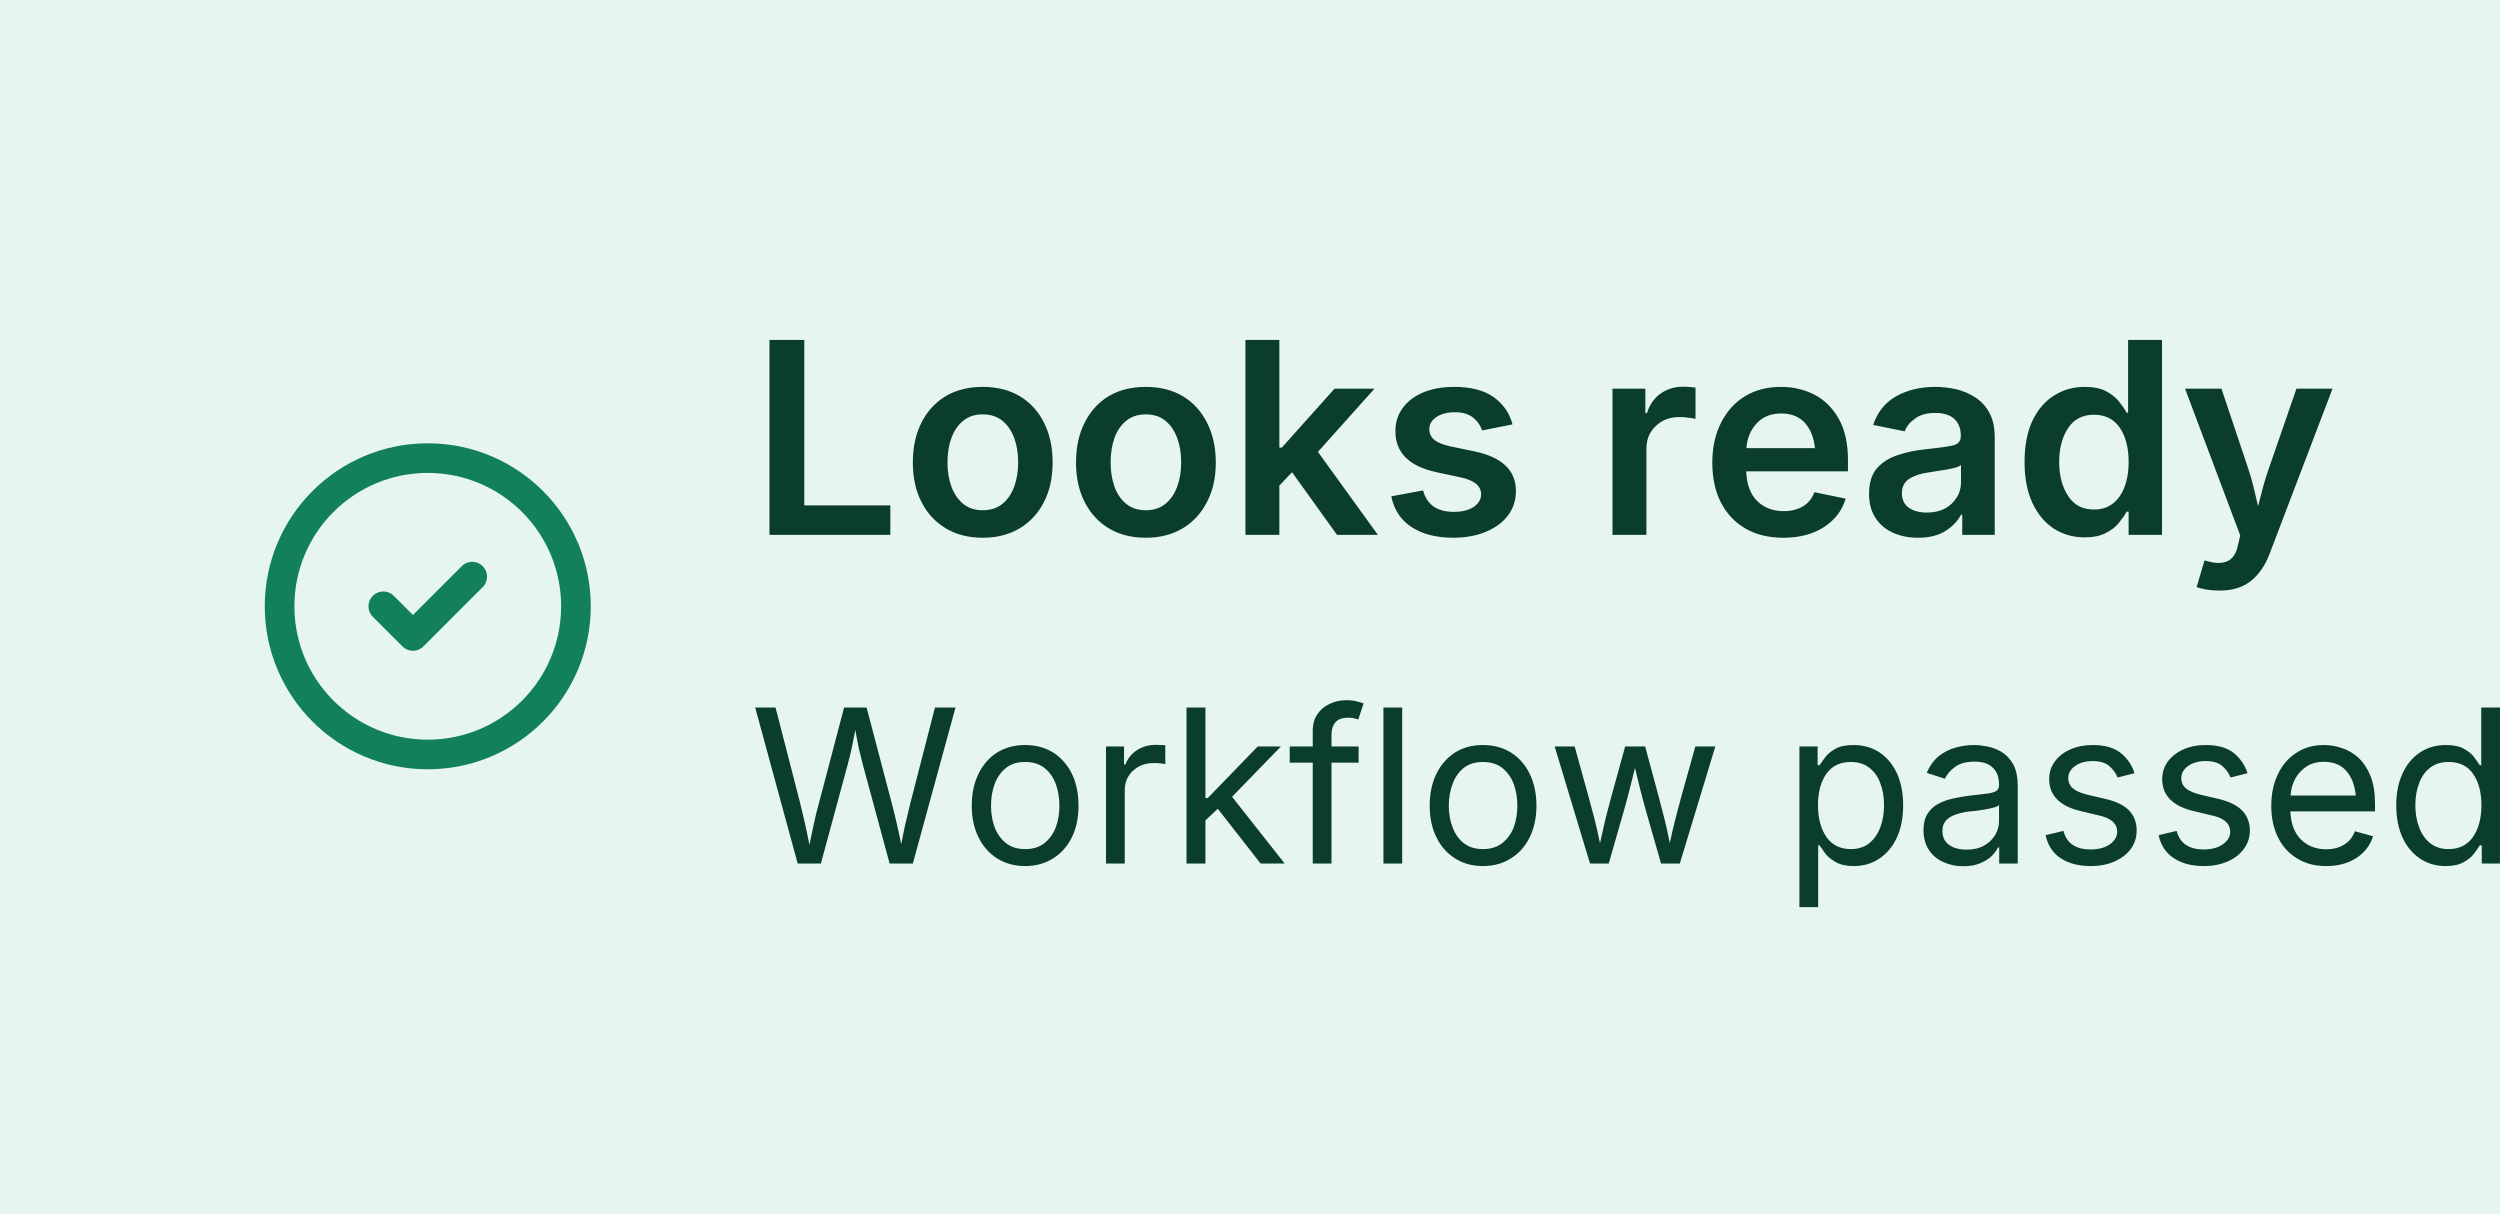
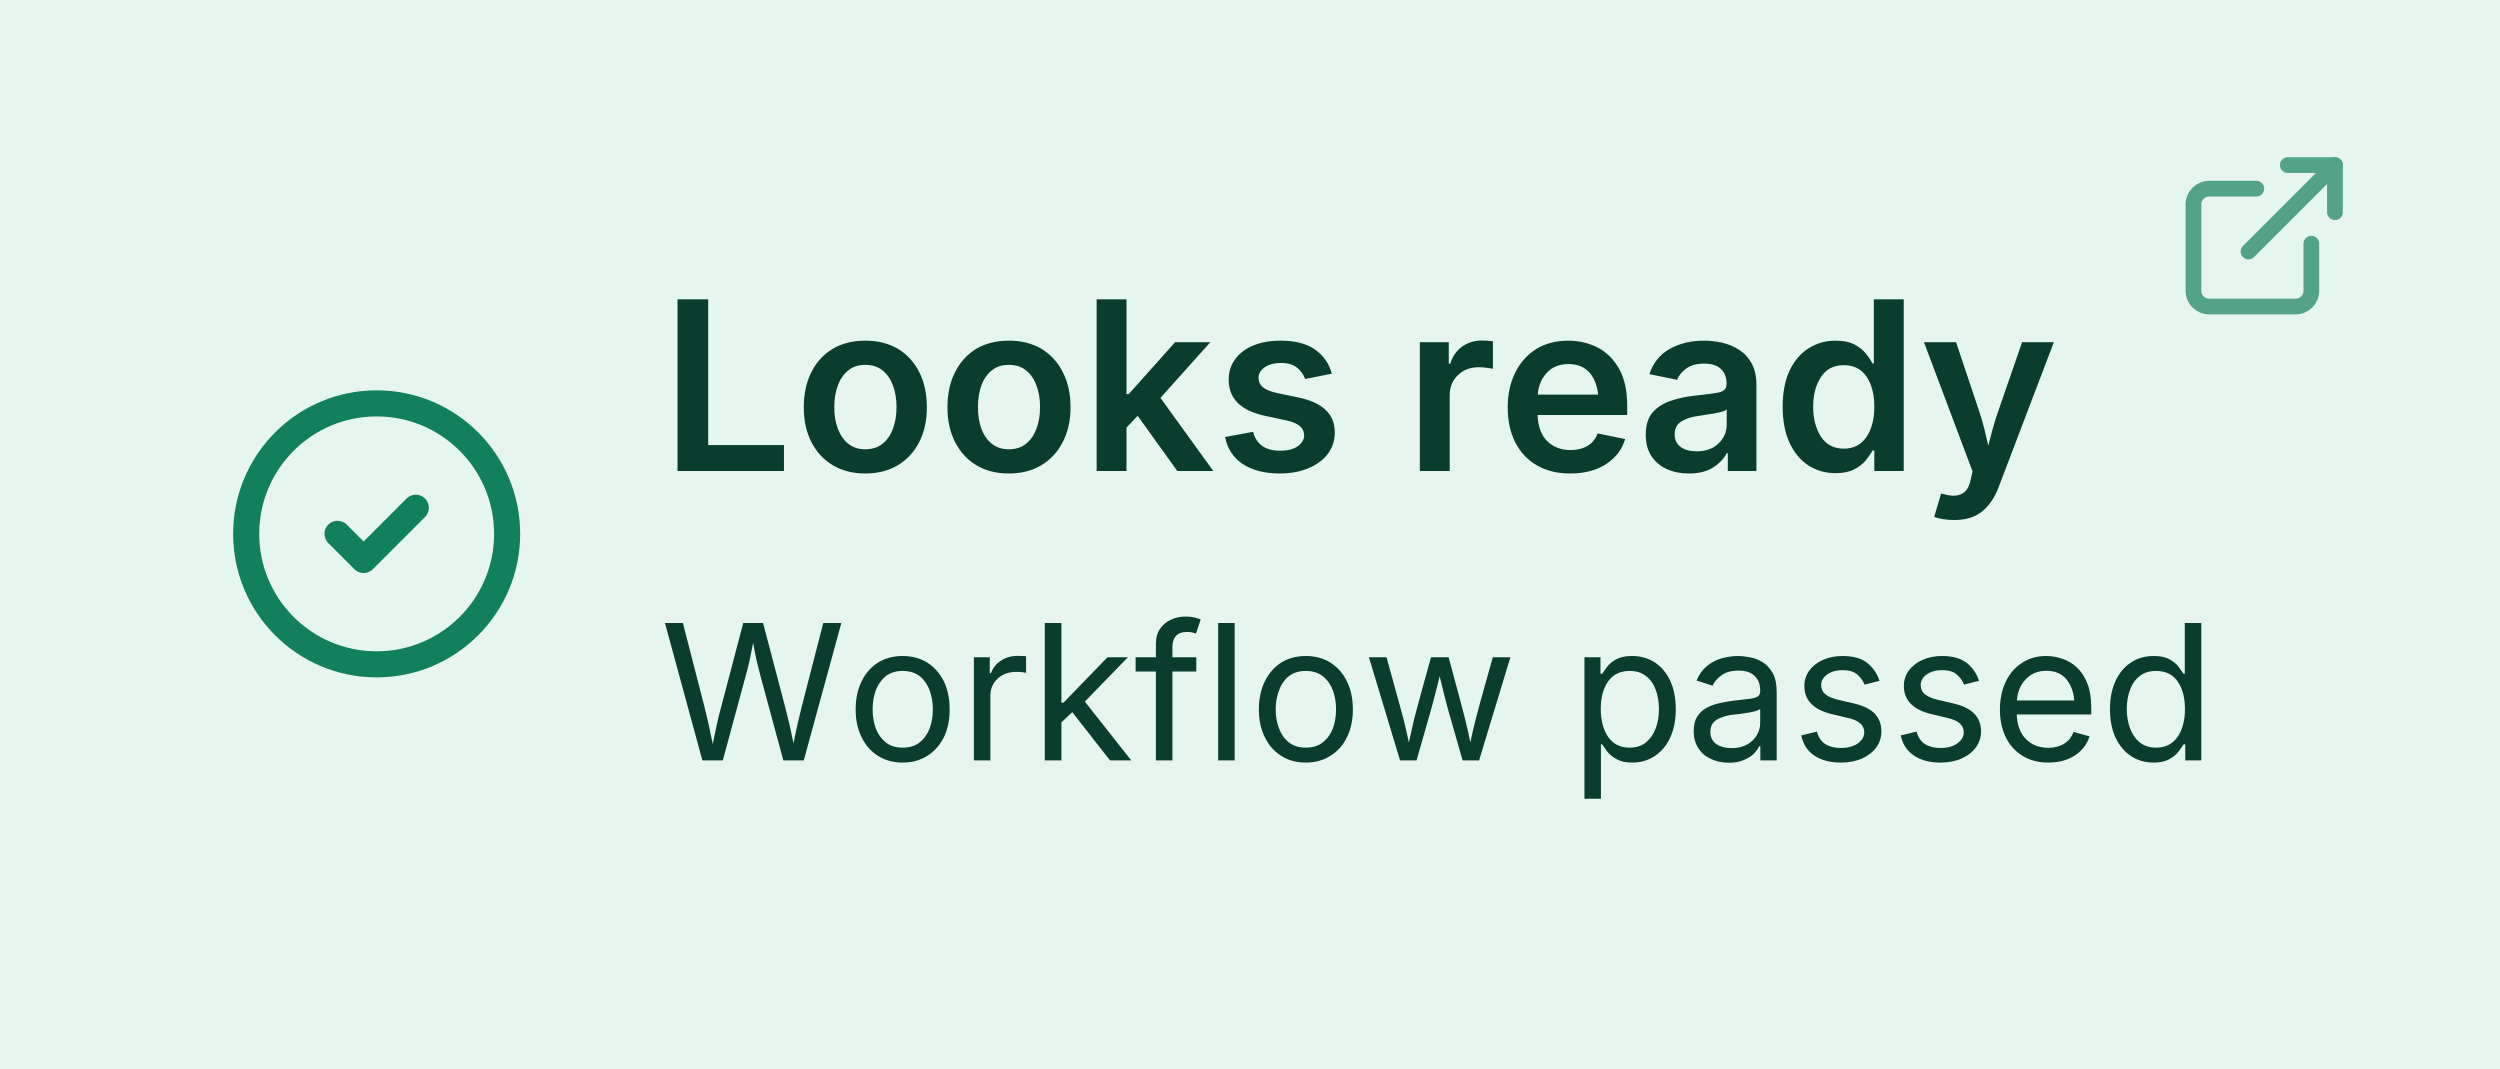
<svg xmlns="http://www.w3.org/2000/svg" width="100%" height="68">
  <style>.f{fill:#e6f6ee}.t{fill:#0b3d2e}.i{stroke:#12805d}@media (prefers-color-scheme:dark){.f{fill:#12301f}.t{fill:#e2f8ec}.i{stroke:#5fd69f}}</style>
  <rect width="100%" height="68" class="f" />
  <g transform="translate(14 24) scale(0.83)" fill="none" class="i" stroke-width="2" stroke-linecap="round" stroke-linejoin="round">
    <circle cx="12" cy="12" r="10" />
    <path d="m9 12 2 2 4-4" />
  </g>
  <path d="M43.1 39.46V28.54H45.05V37.81H49.87V39.46ZM55.04 39.62Q53.85 39.62 52.97 39.09Q52.09 38.56 51.61 37.61Q51.13 36.67 51.13 35.41Q51.13 34.13 51.61 33.18Q52.09 32.22 52.97 31.69Q53.85 31.17 55.04 31.17Q56.24 31.17 57.12 31.69Q58 32.22 58.48 33.18Q58.96 34.13 58.96 35.41Q58.96 36.67 58.48 37.61Q58 38.56 57.12 39.09Q56.24 39.62 55.04 39.62ZM55.04 38.08Q55.71 38.08 56.15 37.72Q56.59 37.36 56.81 36.75Q57.03 36.15 57.03 35.4Q57.03 34.64 56.81 34.04Q56.59 33.43 56.15 33.07Q55.71 32.71 55.04 32.71Q54.39 32.71 53.95 33.07Q53.51 33.43 53.29 34.04Q53.07 34.64 53.07 35.4Q53.07 36.15 53.29 36.75Q53.51 37.36 53.95 37.72Q54.39 38.08 55.04 38.08ZM64.18 39.62Q62.98 39.62 62.1 39.09Q61.23 38.56 60.75 37.61Q60.27 36.67 60.27 35.41Q60.27 34.13 60.75 33.18Q61.23 32.22 62.1 31.69Q62.98 31.17 64.18 31.17Q65.37 31.17 66.25 31.69Q67.13 32.22 67.61 33.18Q68.1 34.13 68.1 35.41Q68.1 36.67 67.61 37.61Q67.13 38.56 66.25 39.09Q65.37 39.62 64.18 39.62ZM64.18 38.08Q64.84 38.08 65.28 37.72Q65.72 37.36 65.94 36.75Q66.16 36.15 66.16 35.4Q66.16 34.64 65.94 34.04Q65.72 33.43 65.28 33.07Q64.84 32.71 64.18 32.71Q63.52 32.71 63.08 33.07Q62.64 33.43 62.42 34.04Q62.21 34.64 62.21 35.4Q62.21 36.15 62.42 36.75Q62.64 37.36 63.08 37.72Q63.52 38.08 64.18 38.08ZM69.76 39.46V28.54H71.66V34.57H71.8L74.75 31.27H76.99L73.82 34.81L77.18 39.46H74.89L72.37 35.95L71.66 36.7V39.46ZM81.4 39.62Q79.98 39.62 79.06 39.02Q78.15 38.42 77.93 37.3L79.71 36.97Q80.03 38.17 81.43 38.17Q82.14 38.17 82.55 37.89Q82.96 37.6 82.96 37.19Q82.96 36.49 81.86 36.25L80.46 35.95Q78.16 35.45 78.16 33.66Q78.16 32.89 78.58 32.34Q78.99 31.78 79.74 31.47Q80.48 31.17 81.46 31.17Q82.85 31.17 83.66 31.74Q84.47 32.32 84.72 33.27L83.02 33.61Q82.88 33.19 82.51 32.89Q82.14 32.59 81.48 32.59Q80.88 32.59 80.47 32.85Q80.06 33.12 80.06 33.54Q80.06 33.9 80.33 34.13Q80.6 34.36 81.23 34.5L82.62 34.79Q84.91 35.28 84.91 37Q84.91 37.78 84.47 38.37Q84.02 38.96 83.22 39.29Q82.43 39.62 81.4 39.62ZM90.32 39.46V31.27H92.16V32.64H92.25Q92.47 31.93 93.02 31.54Q93.57 31.16 94.27 31.16Q94.64 31.16 94.97 31.21V32.96Q94.85 32.93 94.59 32.9Q94.32 32.86 94.07 32.86Q93.27 32.86 92.75 33.36Q92.22 33.85 92.22 34.64V39.46ZM99.89 39.62Q98.65 39.62 97.76 39.1Q96.87 38.58 96.39 37.64Q95.91 36.7 95.91 35.41Q95.91 34.15 96.39 33.2Q96.86 32.24 97.73 31.7Q98.59 31.17 99.77 31.17Q100.76 31.17 101.62 31.6Q102.47 32.04 102.99 32.95Q103.51 33.86 103.51 35.3V35.9H97.81Q97.85 36.99 98.42 37.56Q99 38.13 99.91 38.13Q100.54 38.13 100.99 37.86Q101.44 37.59 101.63 37.07L103.38 37.43Q103.09 38.42 102.17 39.02Q101.25 39.62 99.89 39.62ZM97.82 34.6H101.66Q101.57 33.72 101.1 33.19Q100.62 32.66 99.77 32.66Q98.9 32.66 98.39 33.22Q97.88 33.78 97.82 34.6ZM107.43 39.62Q106.65 39.62 106.03 39.34Q105.41 39.06 105.05 38.51Q104.69 37.96 104.69 37.16Q104.69 36.23 105.14 35.72Q105.59 35.22 106.3 34.99Q107.02 34.75 107.81 34.67Q108.88 34.56 109.35 34.46Q109.83 34.36 109.83 33.93V33.9Q109.83 33.3 109.46 32.96Q109.1 32.63 108.4 32.63Q107.68 32.63 107.26 32.95Q106.83 33.26 106.69 33.66L104.92 33.3Q105.28 32.22 106.22 31.69Q107.16 31.17 108.39 31.17Q108.97 31.17 109.56 31.3Q110.15 31.44 110.64 31.76Q111.13 32.07 111.43 32.62Q111.73 33.17 111.73 33.99V39.46H109.91V38.33H109.84Q109.57 38.86 108.97 39.24Q108.38 39.62 107.43 39.62ZM107.92 38.21Q108.8 38.21 109.32 37.71Q109.84 37.2 109.84 36.52V35.55Q109.71 35.66 109.38 35.73Q109.04 35.81 108.66 35.86Q108.28 35.92 108.04 35.96Q107.39 36.04 106.96 36.31Q106.53 36.57 106.53 37.13Q106.53 37.66 106.92 37.94Q107.31 38.21 107.92 38.21ZM116.77 39.6Q115.81 39.6 115.04 39.11Q114.28 38.61 113.84 37.67Q113.4 36.72 113.4 35.38Q113.4 34.01 113.84 33.07Q114.29 32.13 115.06 31.65Q115.82 31.17 116.77 31.17Q117.5 31.17 117.96 31.41Q118.43 31.66 118.7 32Q118.97 32.34 119.12 32.62H119.2V28.54H121.1V39.46H119.23V38.16H119.12Q118.96 38.45 118.68 38.79Q118.41 39.13 117.94 39.36Q117.48 39.6 116.77 39.6ZM117.29 38.04Q118.22 38.04 118.73 37.3Q119.23 36.56 119.23 35.37Q119.23 34.18 118.73 33.45Q118.23 32.73 117.29 32.73Q116.33 32.73 115.84 33.48Q115.34 34.23 115.34 35.37Q115.34 36.52 115.84 37.28Q116.33 38.04 117.29 38.04ZM123.04 42.38 123.48 40.89 123.71 40.95Q124.35 41.13 124.79 40.92Q125.22 40.71 125.36 40.01L125.48 39.49L122.39 31.27H124.43L125.92 35.72Q126.1 36.26 126.23 36.79Q126.36 37.32 126.48 37.85Q126.62 37.31 126.76 36.78Q126.9 36.25 127.09 35.72L128.63 31.27H130.65L127.13 40.51Q126.76 41.49 126.09 42.03Q125.42 42.58 124.31 42.58Q123.91 42.58 123.57 42.52Q123.23 42.46 123.04 42.38Z" class="t" transform="translate(0 -9.5)" />
  <path d="M44.68 38.37 42.3 29.63H43.44L44.82 34.99Q44.96 35.55 45.09 36.13Q45.22 36.71 45.34 37.33Q45.46 36.71 45.59 36.13Q45.71 35.55 45.87 34.99L47.28 29.63H48.54L49.95 34.99Q50.24 36.09 50.48 37.29Q50.59 36.69 50.72 36.12Q50.85 35.55 50.99 34.99L52.37 29.63H53.52L51.13 38.37H49.83L48.33 32.83Q48.22 32.42 48.11 31.94Q48.01 31.47 47.91 30.89Q47.81 31.43 47.71 31.89Q47.61 32.36 47.48 32.83L45.98 38.37ZM57.42 38.51Q56.53 38.51 55.85 38.08Q55.18 37.66 54.81 36.9Q54.43 36.14 54.43 35.13Q54.43 34.11 54.81 33.34Q55.18 32.58 55.85 32.15Q56.53 31.73 57.42 31.73Q58.31 31.73 58.99 32.15Q59.66 32.58 60.04 33.34Q60.41 34.11 60.41 35.13Q60.41 36.14 60.04 36.9Q59.66 37.66 58.99 38.08Q58.31 38.51 57.42 38.51ZM57.42 37.56Q58.08 37.56 58.51 37.22Q58.93 36.88 59.14 36.33Q59.34 35.78 59.34 35.13Q59.34 34.48 59.14 33.92Q58.93 33.36 58.51 33.02Q58.08 32.68 57.42 32.68Q56.76 32.68 56.34 33.02Q55.92 33.36 55.71 33.92Q55.51 34.47 55.51 35.13Q55.51 35.78 55.71 36.33Q55.92 36.88 56.34 37.22Q56.76 37.56 57.42 37.56ZM61.95 38.37V31.81H62.96V32.82H63.04Q63.22 32.32 63.68 32.02Q64.15 31.72 64.73 31.72Q64.85 31.72 65.01 31.73Q65.17 31.73 65.27 31.74V32.8Q65.22 32.79 65.03 32.76Q64.85 32.74 64.63 32.74Q63.93 32.74 63.46 33.17Q63 33.6 63 34.26V38.37ZM66.46 38.37V29.63H67.52V34.7H67.65L70.45 31.81H71.75L69.01 34.63L71.96 38.37H70.61L68.21 35.3L67.52 35.95V38.37ZM76.1 31.81V32.72H74.58V38.37H73.53V32.72H72.24V31.81H73.53V30.94Q73.53 30.37 73.8 29.99Q74.06 29.61 74.49 29.42Q74.92 29.22 75.39 29.22Q75.77 29.22 76.01 29.29Q76.26 29.35 76.38 29.4L76.08 30.3Q76 30.27 75.87 30.24Q75.74 30.2 75.52 30.2Q75.03 30.2 74.81 30.45Q74.58 30.7 74.58 31.18V31.81ZM78.54 29.63V38.37H77.49V29.63ZM83.06 38.51Q82.17 38.51 81.5 38.08Q80.83 37.66 80.46 36.9Q80.08 36.14 80.08 35.13Q80.08 34.11 80.46 33.34Q80.83 32.58 81.5 32.15Q82.17 31.73 83.06 31.73Q83.96 31.73 84.63 32.15Q85.31 32.58 85.68 33.34Q86.06 34.11 86.06 35.13Q86.06 36.14 85.68 36.9Q85.31 37.66 84.63 38.08Q83.96 38.51 83.06 38.51ZM83.06 37.56Q83.72 37.56 84.15 37.22Q84.58 36.88 84.79 36.33Q84.99 35.78 84.99 35.13Q84.99 34.48 84.79 33.92Q84.58 33.36 84.15 33.02Q83.72 32.68 83.06 32.68Q82.41 32.68 81.98 33.02Q81.56 33.36 81.36 33.92Q81.15 34.47 81.15 35.13Q81.15 35.78 81.36 36.33Q81.56 36.88 81.98 37.22Q82.41 37.56 83.06 37.56ZM89.06 38.37 87.08 31.81H88.2L88.99 34.67Q89.13 35.18 89.3 35.82Q89.46 36.46 89.62 37.23Q89.78 36.48 89.93 35.85Q90.09 35.22 90.24 34.67L91.03 31.81H92.15L92.92 34.67Q93.06 35.2 93.22 35.83Q93.38 36.46 93.53 37.22Q93.69 36.47 93.85 35.84Q94.01 35.21 94.16 34.67L94.96 31.81H96.08L94.09 38.37H93.04L92.19 35.4Q92.03 34.84 91.88 34.24Q91.73 33.64 91.58 33.02Q91.43 33.64 91.27 34.25Q91.12 34.85 90.96 35.4L90.11 38.37ZM100.79 40.81V31.81H101.81V32.86H101.92Q102.04 32.69 102.23 32.42Q102.43 32.15 102.81 31.94Q103.18 31.73 103.82 31.73Q104.64 31.73 105.27 32.14Q105.89 32.55 106.25 33.31Q106.6 34.07 106.6 35.11Q106.6 36.15 106.25 36.91Q105.9 37.67 105.27 38.09Q104.65 38.51 103.83 38.51Q103.21 38.51 102.83 38.29Q102.45 38.08 102.24 37.81Q102.04 37.53 101.92 37.35H101.84V40.81ZM103.67 37.56Q104.29 37.56 104.7 37.23Q105.11 36.9 105.32 36.34Q105.53 35.78 105.53 35.1Q105.53 34.42 105.32 33.87Q105.12 33.32 104.7 33Q104.29 32.68 103.67 32.68Q102.77 32.68 102.3 33.34Q101.83 34.01 101.83 35.1Q101.83 36.19 102.3 36.88Q102.78 37.56 103.67 37.56ZM109.97 38.52Q109.35 38.52 108.84 38.28Q108.33 38.05 108.04 37.6Q107.74 37.15 107.74 36.5Q107.74 35.94 107.96 35.59Q108.18 35.24 108.55 35.03Q108.93 34.83 109.38 34.73Q109.83 34.63 110.29 34.57Q110.87 34.5 111.24 34.46Q111.61 34.42 111.79 34.32Q111.97 34.22 111.97 33.98V33.94Q111.97 33.33 111.62 33Q111.28 32.66 110.6 32.66Q109.89 32.66 109.49 32.97Q109.09 33.27 108.94 33.62L107.92 33.29Q108.18 32.69 108.6 32.35Q109.03 32.01 109.55 31.87Q110.06 31.73 110.57 31.73Q110.89 31.73 111.31 31.81Q111.73 31.89 112.12 32.12Q112.51 32.36 112.77 32.82Q113.02 33.28 113.02 34.05V38.37H111.98V37.47H111.91Q111.8 37.7 111.56 37.95Q111.31 38.19 110.92 38.35Q110.53 38.52 109.97 38.52ZM110.15 37.59Q110.74 37.59 111.14 37.36Q111.54 37.13 111.76 36.76Q111.97 36.4 111.97 36V35.09Q111.9 35.17 111.69 35.23Q111.47 35.29 111.19 35.34Q110.91 35.38 110.65 35.42Q110.39 35.45 110.24 35.46Q109.86 35.51 109.53 35.63Q109.2 35.74 109 35.96Q108.8 36.18 108.8 36.55Q108.8 37.06 109.18 37.33Q109.56 37.59 110.15 37.59ZM117.1 38.51Q116.09 38.51 115.42 38.07Q114.76 37.63 114.58 36.78L115.58 36.54Q115.72 37.08 116.11 37.33Q116.5 37.58 117.09 37.58Q117.77 37.58 118.18 37.29Q118.59 36.99 118.59 36.59Q118.59 35.92 117.63 35.69L116.54 35.43Q114.78 35.01 114.78 33.64Q114.78 33.08 115.1 32.65Q115.41 32.22 115.96 31.98Q116.51 31.73 117.21 31.73Q118.22 31.73 118.78 32.17Q119.34 32.62 119.56 33.31L118.61 33.55Q118.47 33.2 118.16 32.92Q117.84 32.63 117.21 32.63Q116.62 32.63 116.24 32.9Q115.85 33.17 115.85 33.58Q115.85 33.94 116.11 34.16Q116.37 34.38 116.95 34.52L117.94 34.75Q118.83 34.96 119.26 35.4Q119.68 35.85 119.68 36.52Q119.68 37.09 119.36 37.54Q119.03 37.99 118.45 38.25Q117.87 38.51 117.1 38.51ZM123.43 38.51Q122.43 38.51 121.76 38.07Q121.09 37.63 120.91 36.78L121.92 36.54Q122.06 37.08 122.45 37.33Q122.84 37.58 123.42 37.58Q124.11 37.58 124.51 37.29Q124.92 36.99 124.92 36.59Q124.92 35.92 123.96 35.69L122.87 35.43Q121.11 35.01 121.11 33.64Q121.11 33.08 121.43 32.65Q121.75 32.22 122.29 31.98Q122.84 31.73 123.54 31.73Q124.55 31.73 125.11 32.17Q125.67 32.62 125.89 33.31L124.94 33.55Q124.8 33.2 124.49 32.92Q124.18 32.63 123.54 32.63Q122.96 32.63 122.57 32.9Q122.18 33.17 122.18 33.58Q122.18 33.94 122.44 34.16Q122.71 34.38 123.28 34.52L124.27 34.75Q125.16 34.96 125.59 35.4Q126.02 35.85 126.02 36.52Q126.02 37.09 125.69 37.54Q125.37 37.99 124.78 38.25Q124.2 38.51 123.43 38.51ZM130.29 38.51Q129.35 38.51 128.66 38.08Q127.97 37.66 127.6 36.91Q127.22 36.15 127.22 35.14Q127.22 34.13 127.59 33.37Q127.95 32.6 128.62 32.17Q129.28 31.73 130.17 31.73Q130.69 31.73 131.2 31.91Q131.71 32.08 132.12 32.46Q132.53 32.85 132.78 33.47Q133.03 34.1 133.03 35.01V35.45H128.29Q128.33 36.47 128.88 37.02Q129.43 37.57 130.3 37.57Q130.88 37.57 131.3 37.31Q131.72 37.06 131.9 36.56L132.92 36.84Q132.69 37.59 132 38.05Q131.3 38.51 130.29 38.51ZM128.3 34.56H131.95Q131.88 33.72 131.43 33.19Q130.98 32.67 130.17 32.67Q129.61 32.67 129.2 32.93Q128.79 33.2 128.56 33.62Q128.33 34.05 128.3 34.56ZM136.99 38.51Q136.18 38.51 135.55 38.09Q134.92 37.67 134.57 36.91Q134.22 36.15 134.22 35.11Q134.22 34.07 134.58 33.31Q134.93 32.55 135.56 32.14Q136.18 31.73 137 31.73Q137.64 31.73 138.01 31.94Q138.39 32.15 138.59 32.42Q138.79 32.69 138.9 32.86H138.98V29.63H140.03V38.37H139.01V37.35H138.9Q138.79 37.53 138.58 37.81Q138.38 38.08 138 38.29Q137.62 38.51 136.99 38.51ZM137.15 37.56Q138.04 37.56 138.52 36.88Q138.99 36.19 138.99 35.1Q138.99 34.01 138.52 33.34Q138.06 32.68 137.15 32.68Q136.53 32.68 136.12 33Q135.7 33.32 135.5 33.87Q135.29 34.42 135.29 35.1Q135.29 35.78 135.5 36.34Q135.71 36.9 136.12 37.23Q136.54 37.56 137.15 37.56Z" class="t" transform="translate(0 10)" />
+   <svg x="100%" y="9" overflow="visible">
+     <g transform="translate(-21 0)" opacity="0.7">
+       <g transform="translate(0 0) scale(0.5)" fill="none" class="i" stroke-width="2" stroke-linecap="round" stroke-linejoin="round">
+         <path d="M15 3h6v6" />
+         <path d="M10 14 21 3" />
+         <path d="M18 13v6a2 2 0 0 1-2 2H5a2 2 0 0 1-2-2V8a2 2 0 0 1 2-2h6" />
+       </g>
+     </g>
+   </svg>
</svg>
